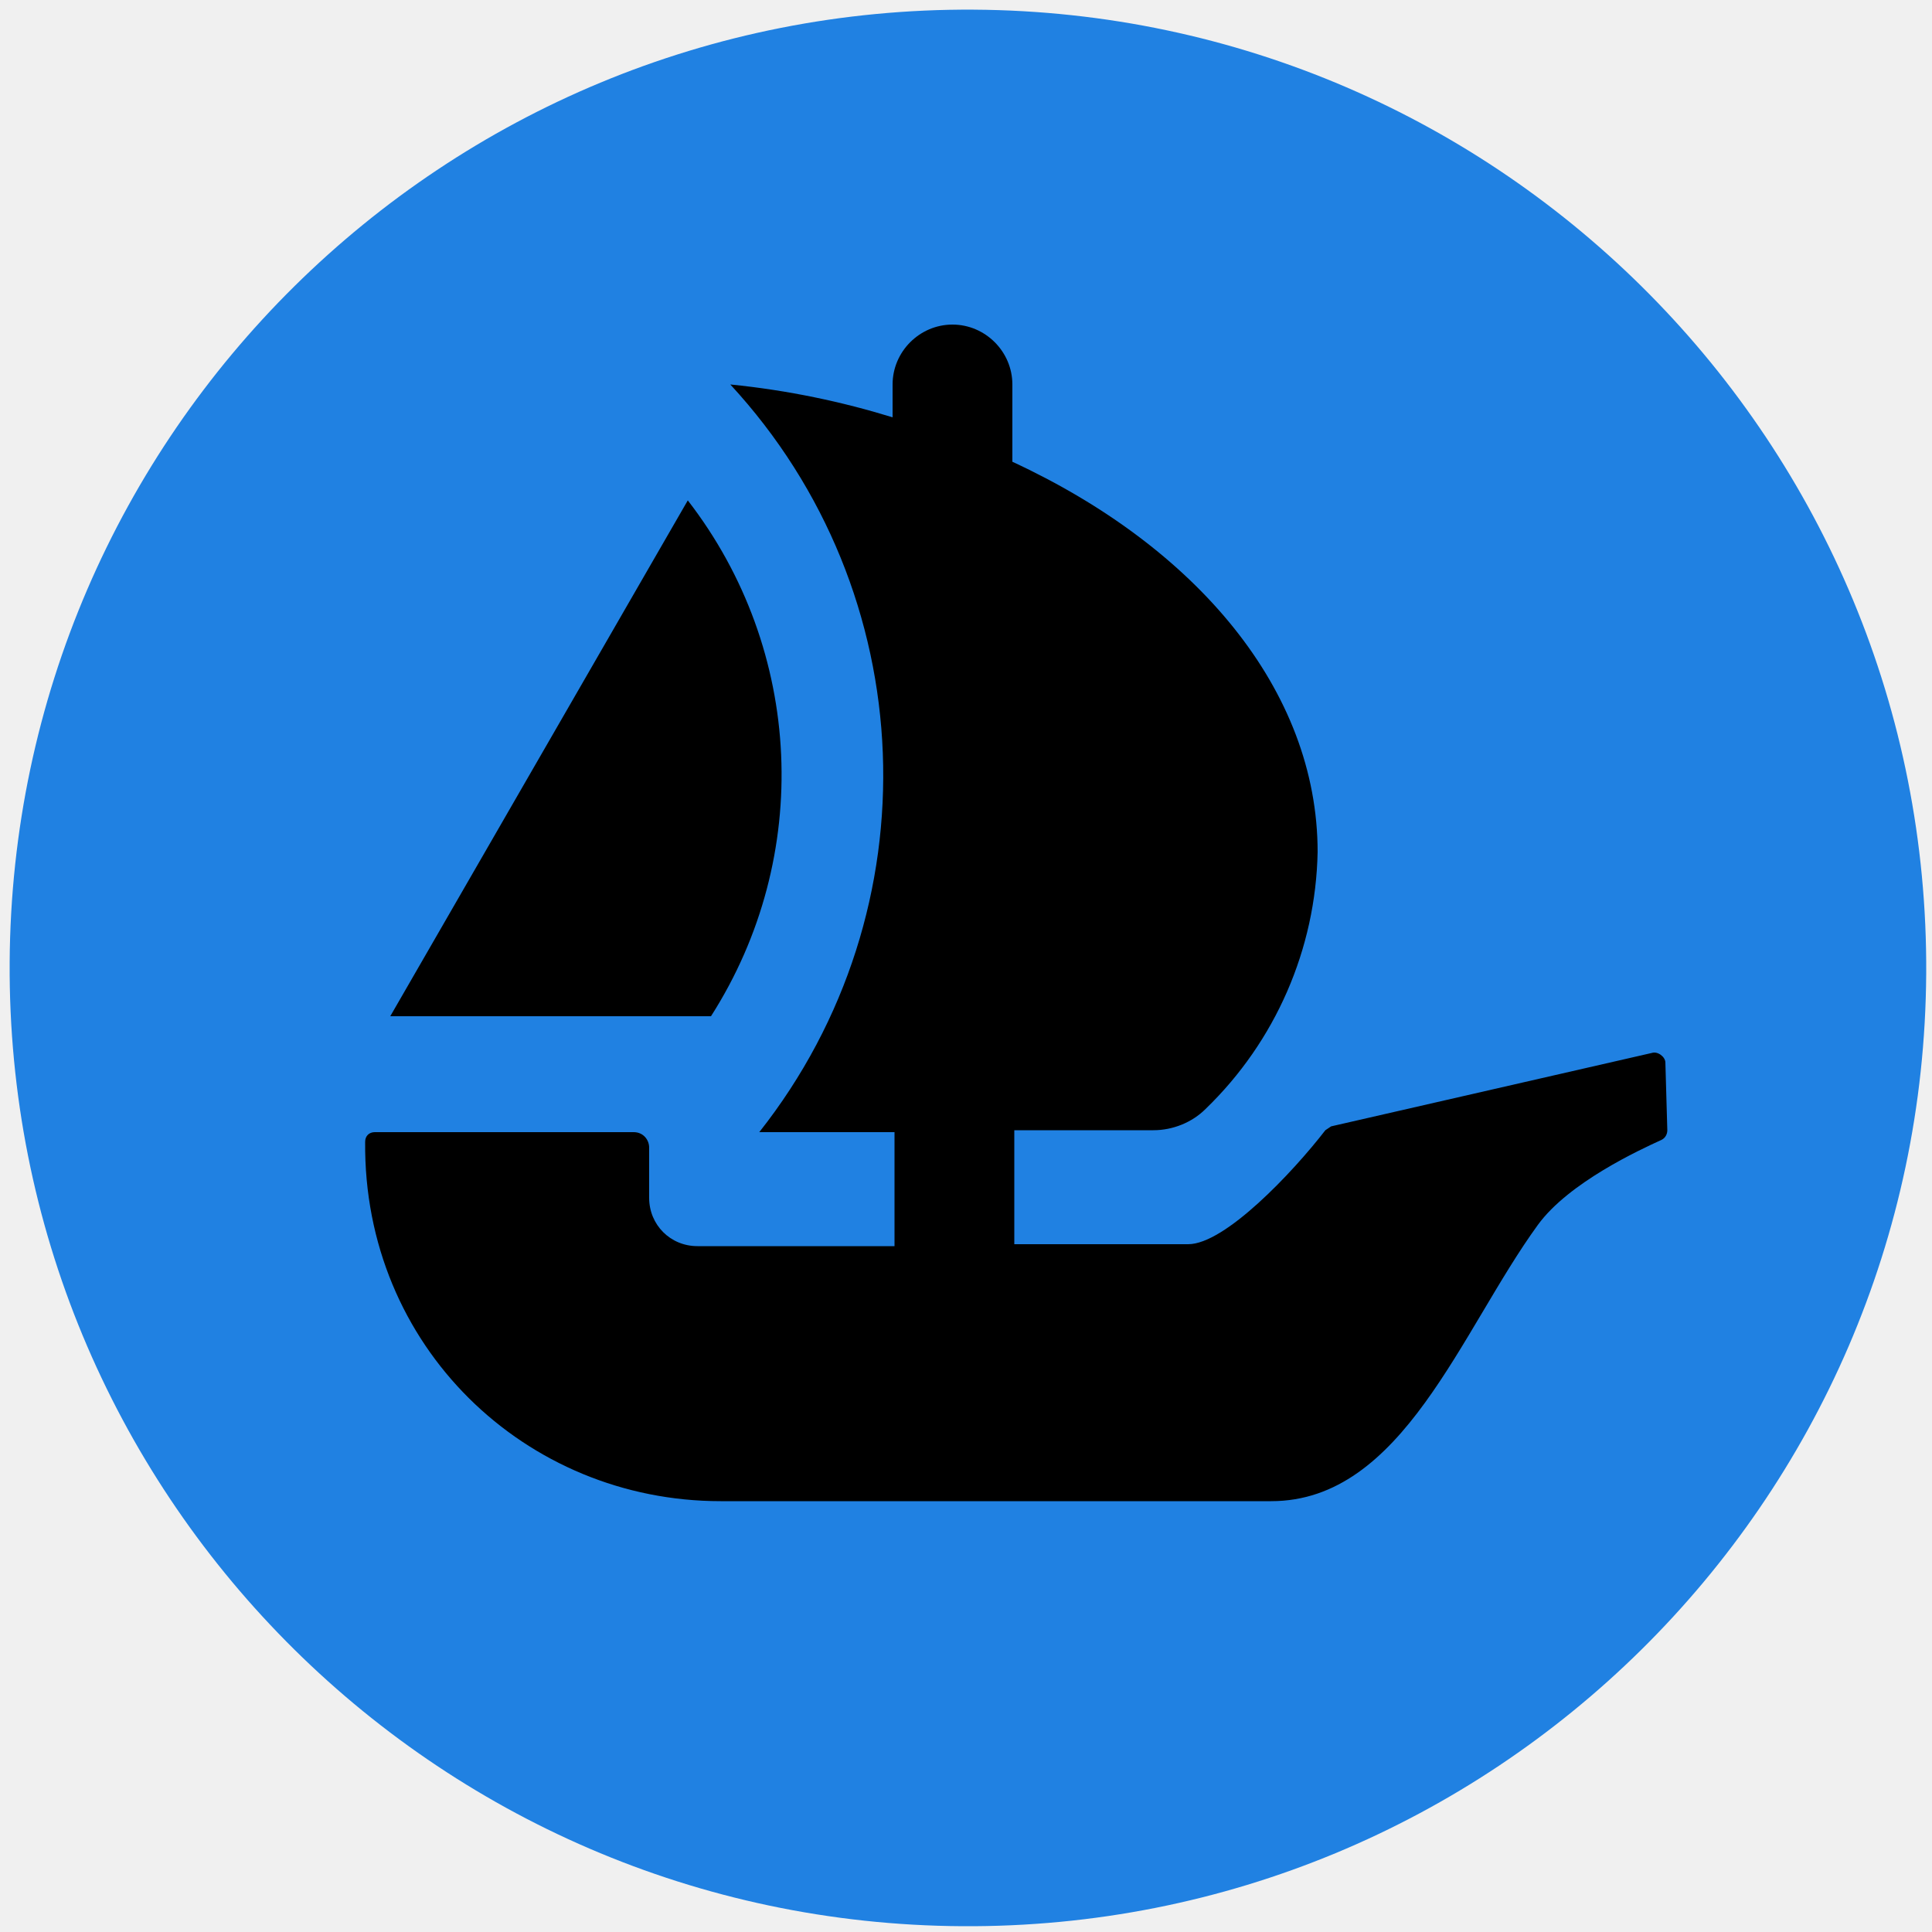
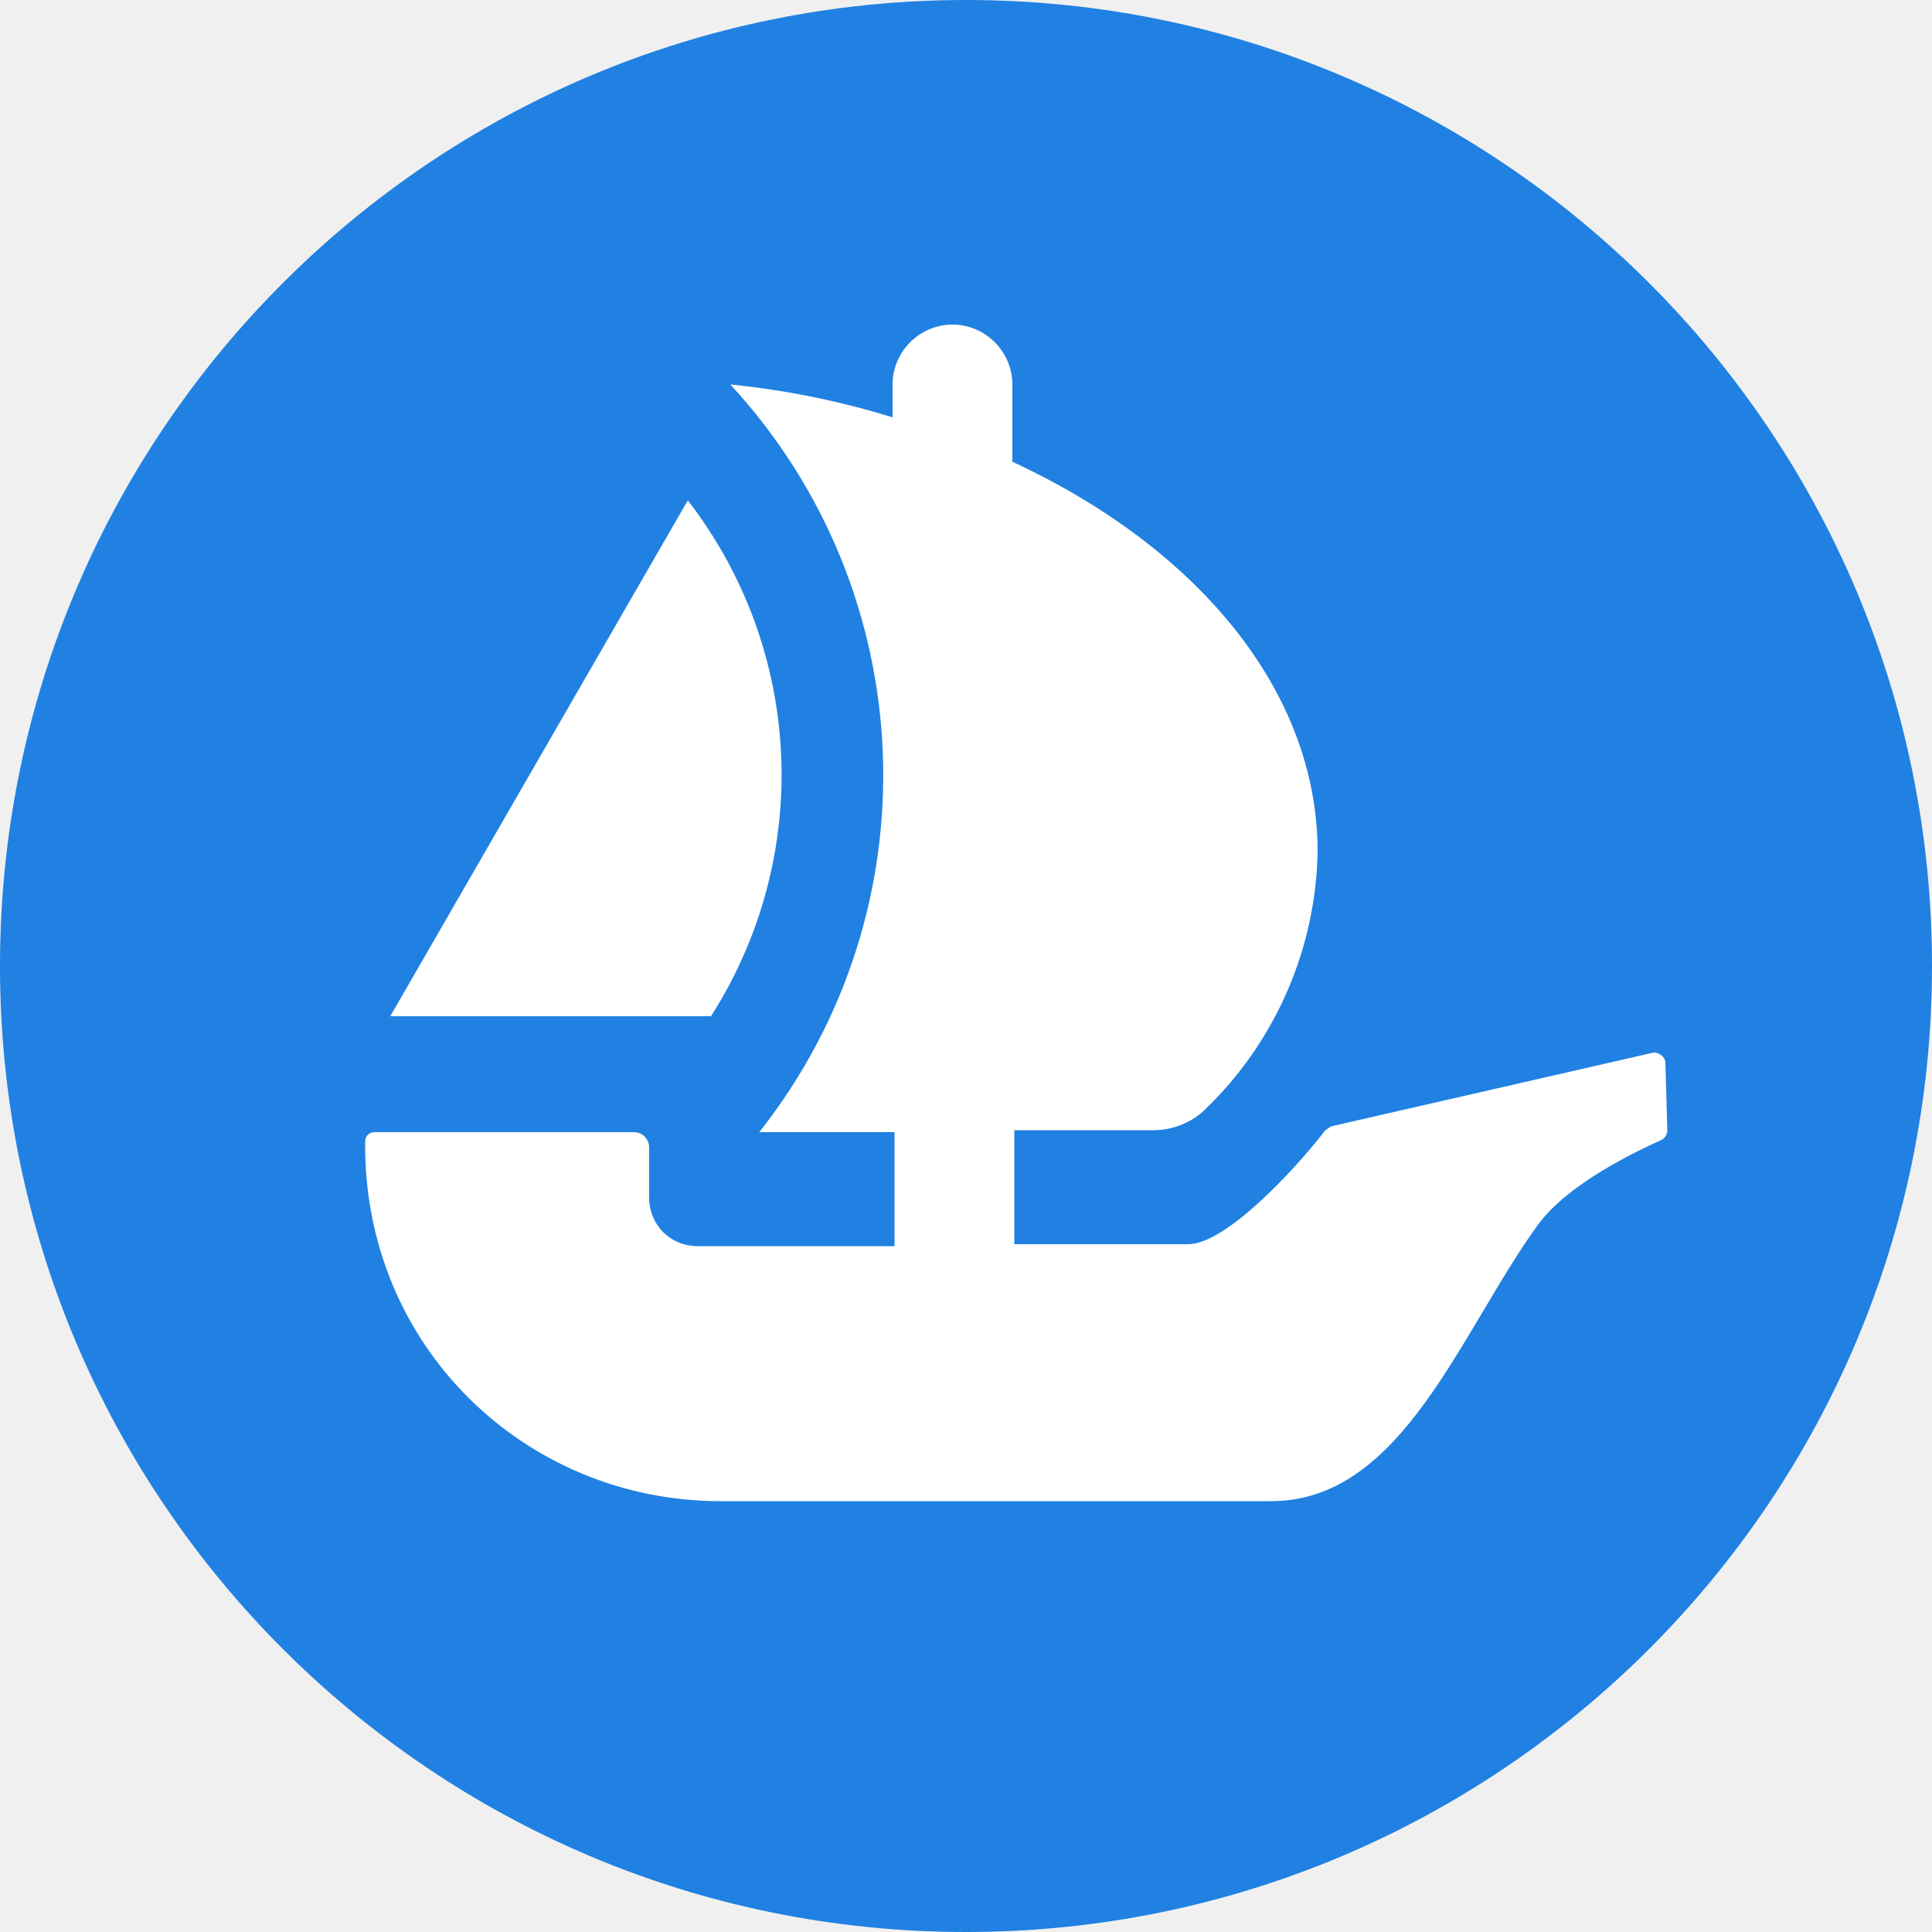
<svg xmlns="http://www.w3.org/2000/svg" viewBox="0 0 100 100">
-   <path fill="#2081e2" d="M50.4.5a49.6 49.6 0 10-.6 99.2A49.6 49.6 0 0050.4.5z" />
-   <path d="M35.6 25.9a23.2 23.2 0 011.2 26.7H20.2l15.4-26.7z" />
-   <path d="M86.3 58.5c0 .2-.1.4-.3.5-1.1.5-4.8 2.2-6.4 4.4-4 5.5-7 14.3-13.8 14.3H37.3c-10.1 0-18.5-8-18.4-18.6 0-.3.2-.5.5-.5h13.4c.5 0 .8.4.8.8V62c0 1.4 1.1 2.5 2.5 2.5h10.2v-5.9h-7a29.8 29.8 0 00-1.5-38.7c3 .3 5.8.9 8.4 1.7v-1.7c0-1.7 1.4-3.1 3.1-3.1 1.7 0 3.1 1.4 3.1 3.1v4c9.5 4.4 15.8 11.8 15.8 20.2a19 19 0 01-5.8 13.3c-.7.7-1.7 1.1-2.7 1.1h-7.2v5.9h9c1.9 0 5.4-3.7 7.1-5.9l.3-.2 16.6-3.8c.3-.1.7.2.7.5l.1 3.5z" />
+   <circle cx="50" cy="50" r="50" fill="#2081e2" />
+   <path fill="#fff" d="M86.3 58.5c0 .2-.1.4-.3.5-1.1.5-4.8 2.2-6.4 4.4-4 5.5-7 14.3-13.8 14.3H37.3c-10.1 0-18.5-8-18.4-18.6 0-.3.2-.5.5-.5h13.4c.5 0 .8.4.8.8V62c0 1.4 1.1 2.5 2.5 2.5h10.2v-5.9h-7a29.8 29.8 0 00-1.5-38.7c3 .3 5.8.9 8.4 1.7v-1.7c0-1.7 1.4-3.1 3.1-3.1 1.7 0 3.1 1.4 3.1 3.1v4c9.5 4.4 15.8 11.8 15.8 20.2a19 19 0 01-5.8 13.3c-.7.7-1.7 1.1-2.7 1.1h-7.2v5.9h9c1.9 0 5.4-3.7 7.1-5.9l.3-.2 16.6-3.8c.3-.1.7.2.7.5zM35.6 25.9a23.2 23.2 0 0 1 1.2 26.7H20.2" />
</svg>
